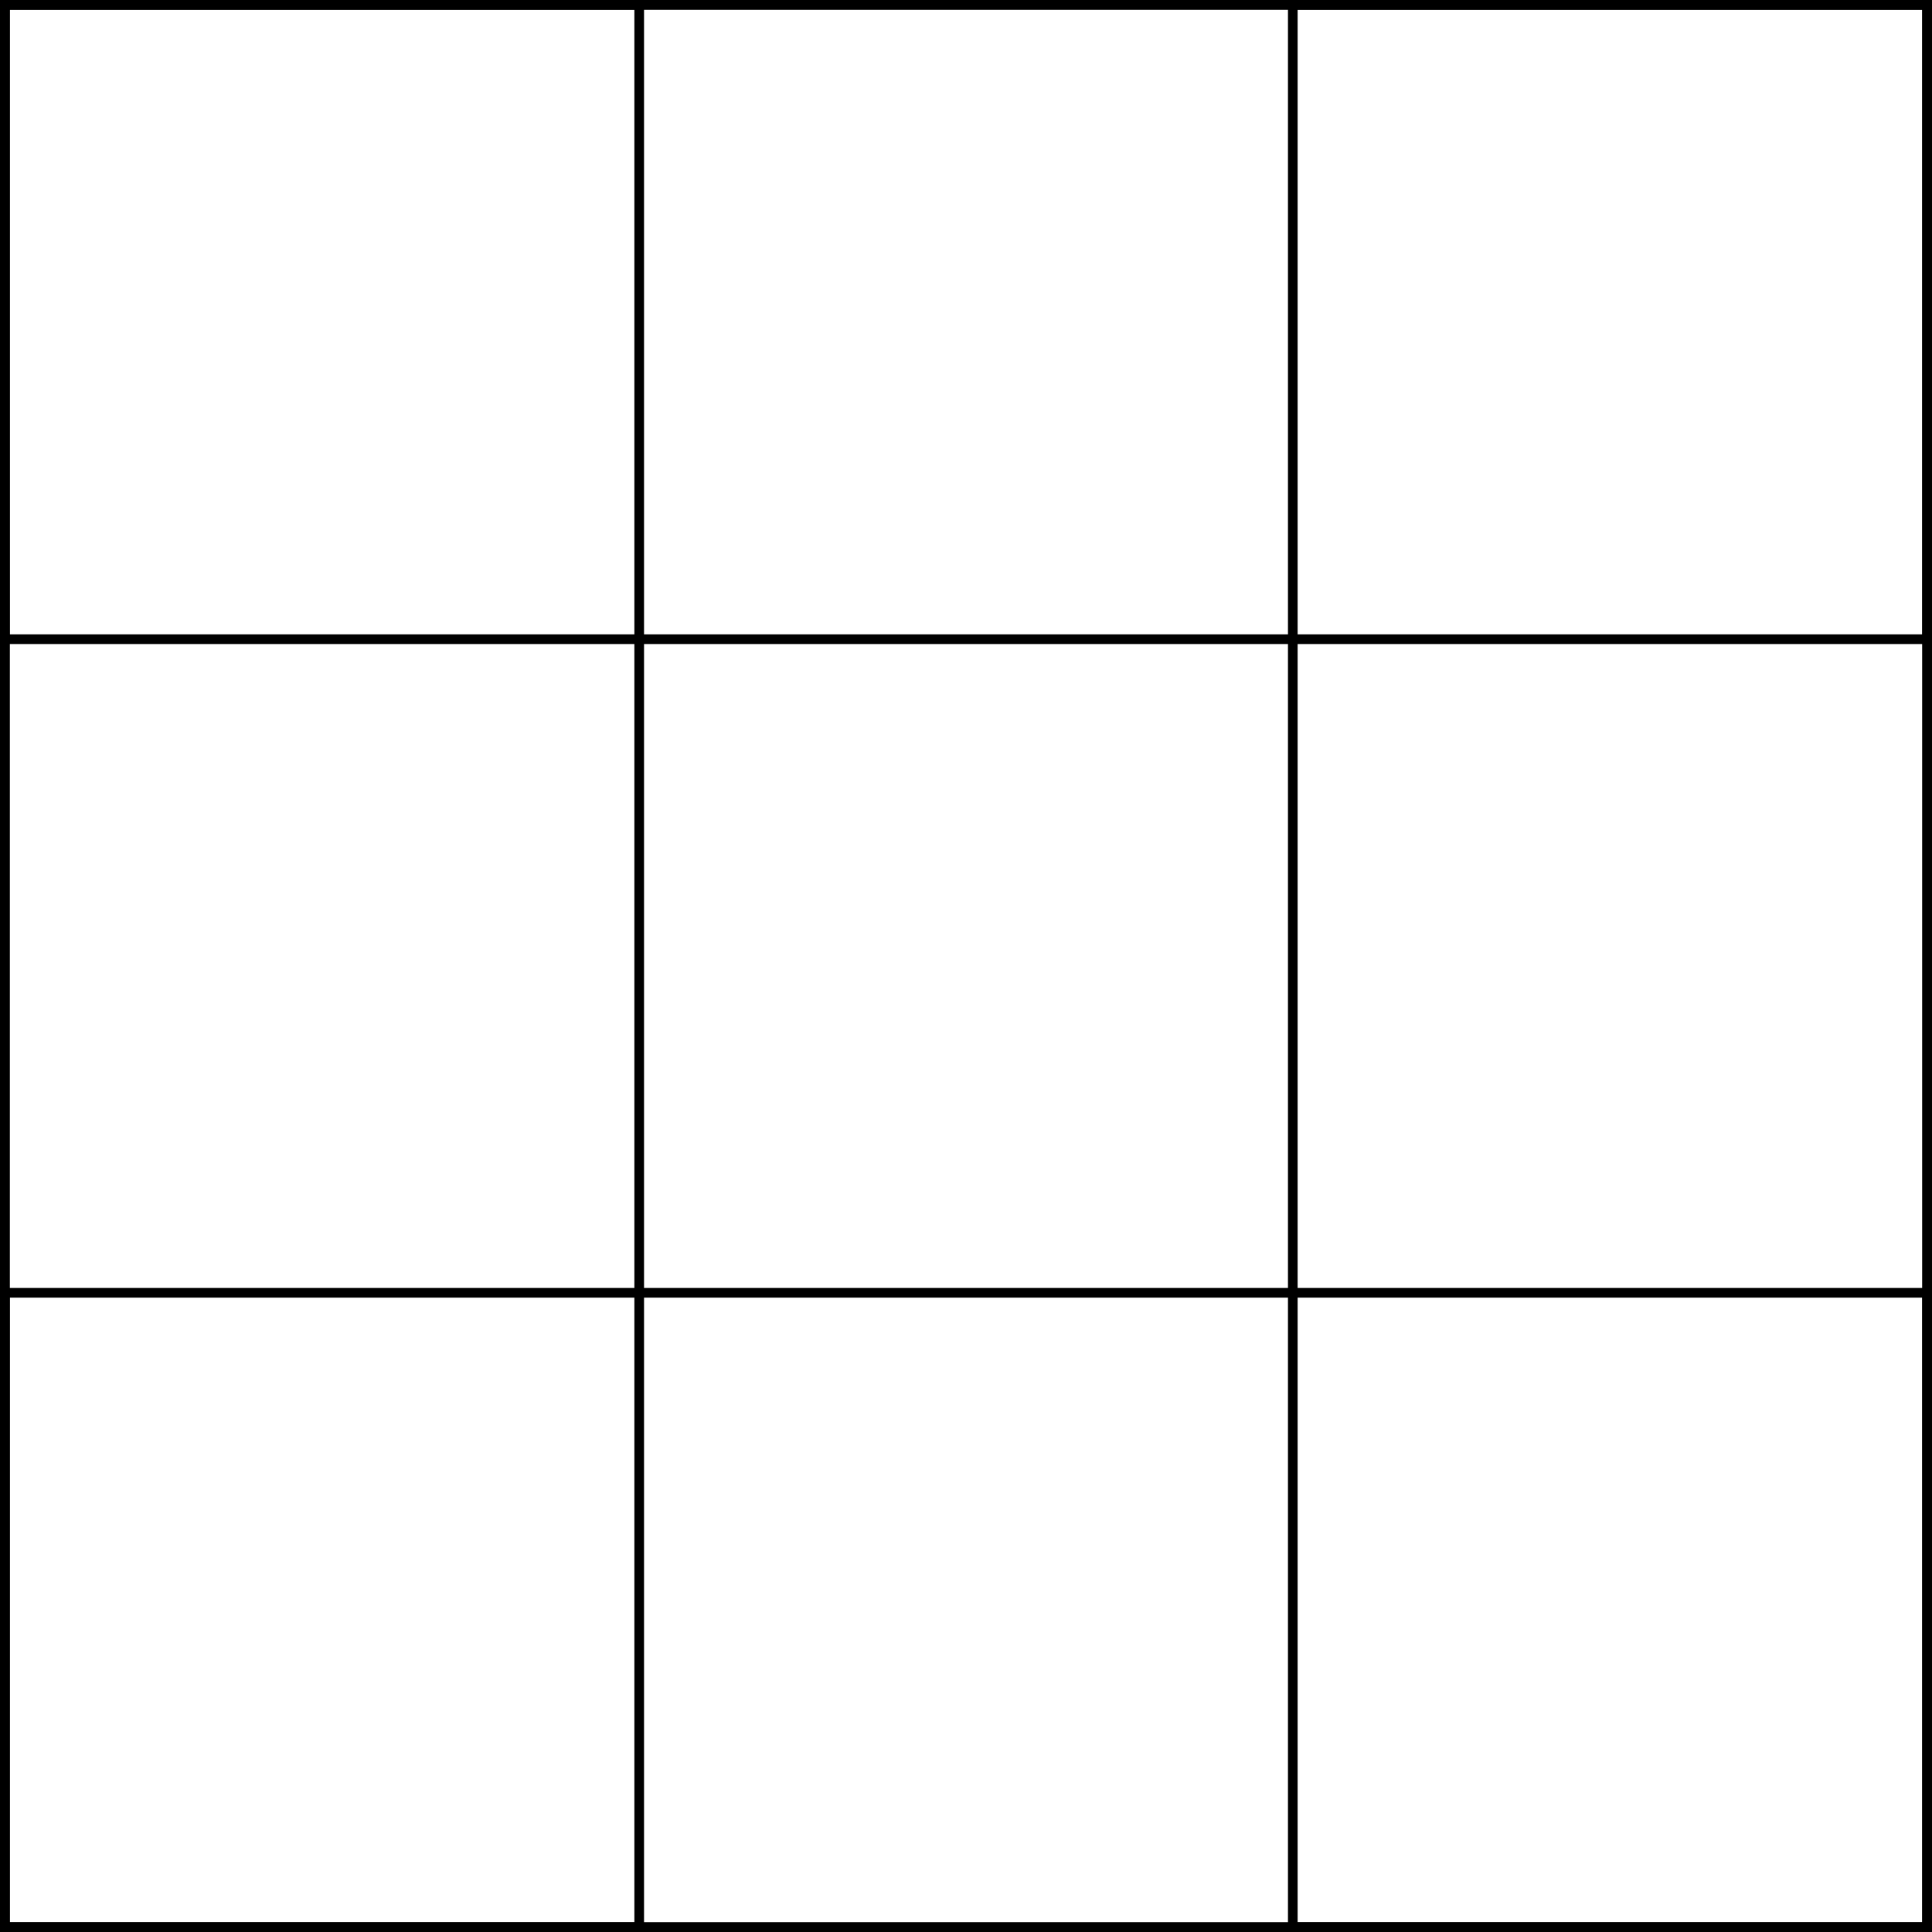
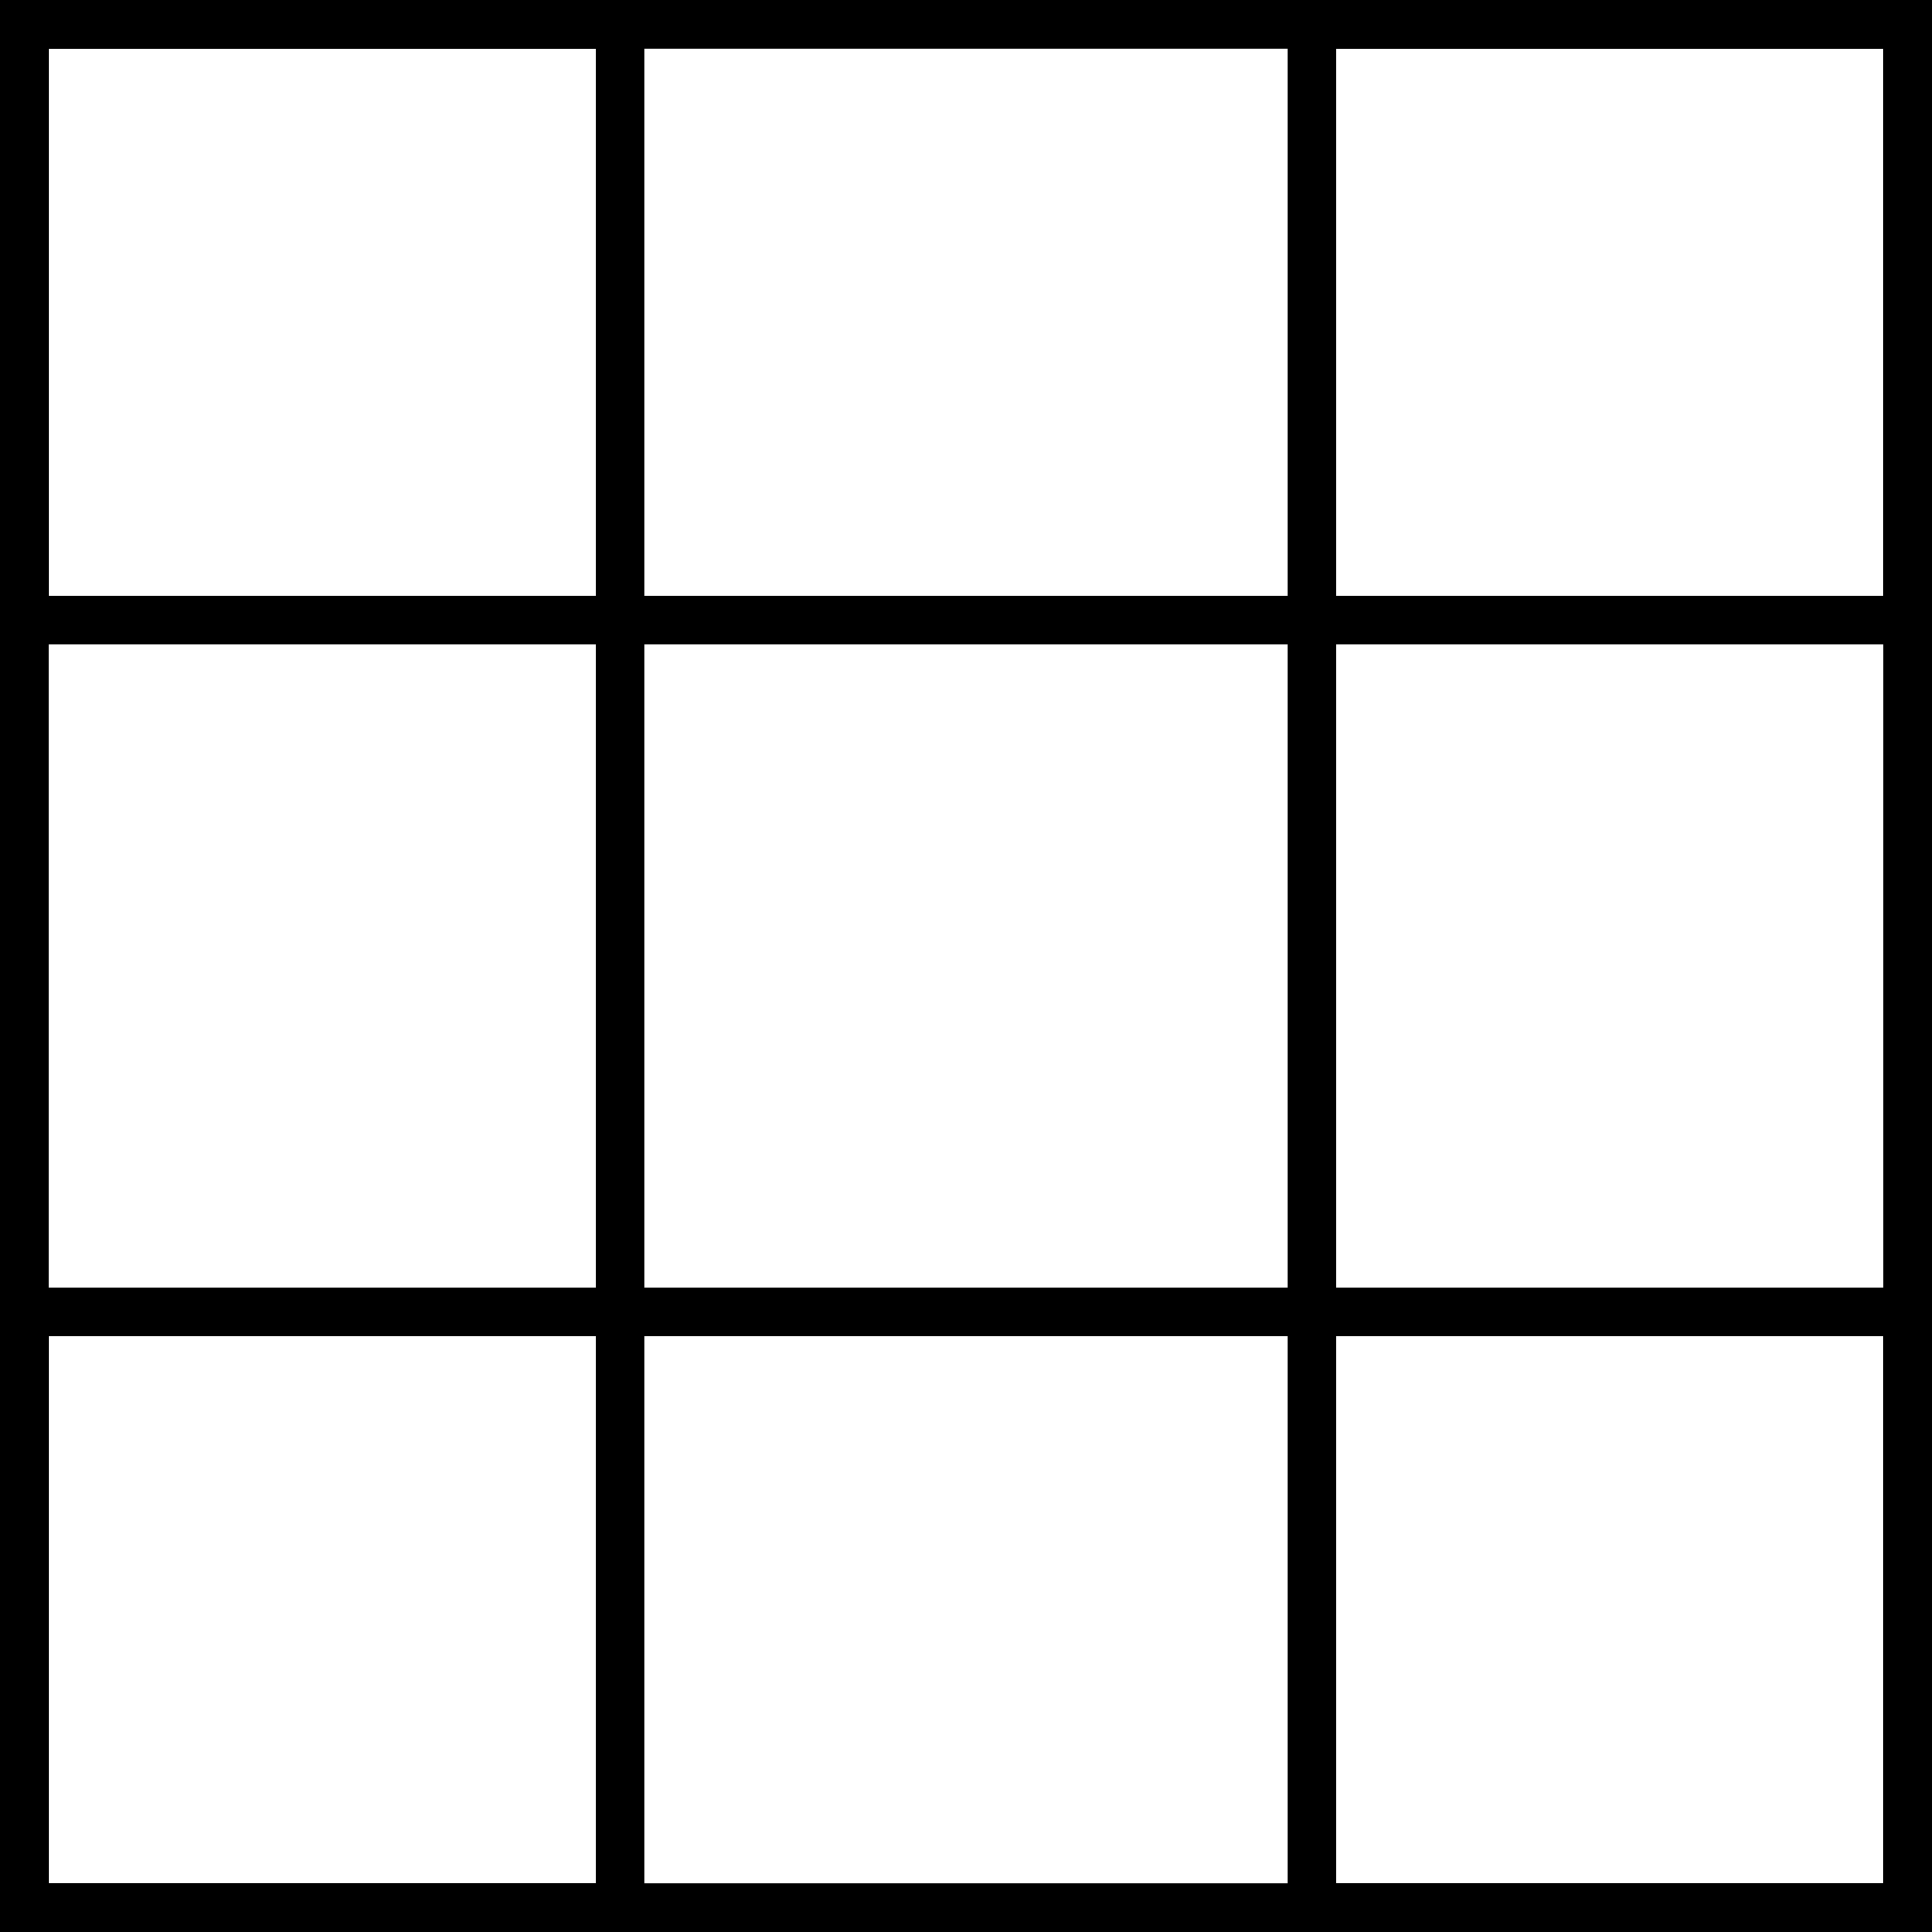
<svg xmlns="http://www.w3.org/2000/svg" id="Layer_1" data-name="Layer 1" viewBox="0 0 200 200">
-   <path d="M294,98v64.67H96V98H294m1-1H95v66.67H295V97Z" transform="translate(-95 -97)" />
-   <path d="M294,98V296H96V98H294m1-1H95V297H295V97Z" transform="translate(-95 -97)" />
-   <path d="M294,231.33V296H96V231.33H294m1-1H95V297H295V230.33Z" transform="translate(-95 -97)" />
-   <path d="M160.67,98V296H96V98h64.67m1-1H95V297h66.67V97Z" transform="translate(-95 -97)" />
-   <path d="M294,98V296H229.33V98H294m1-1H228.33V297H295V97Z" transform="translate(-95 -97)" />
+   <path d="M290,102v56.67H100V102H290m5-5H95v66.67H295V97Z" transform="translate(-95 -97)" />
+   <path d="M290,102V292H100V102H290m5-5H95V297H295V97Z" transform="translate(-95 -97)" />
+   <path d="M290,235.33V292H100V235.33H290m5-5H95V297H295V230.33Z" transform="translate(-95 -97)" />
+   <path d="M156.67,102V292H100V102h56.67m5-5H95V297h66.67V97Z" transform="translate(-95 -97)" />
+   <path d="M290,102V292H233.33V102H290m5-5H228.33V297H295V97Z" transform="translate(-95 -97)" />
</svg>
